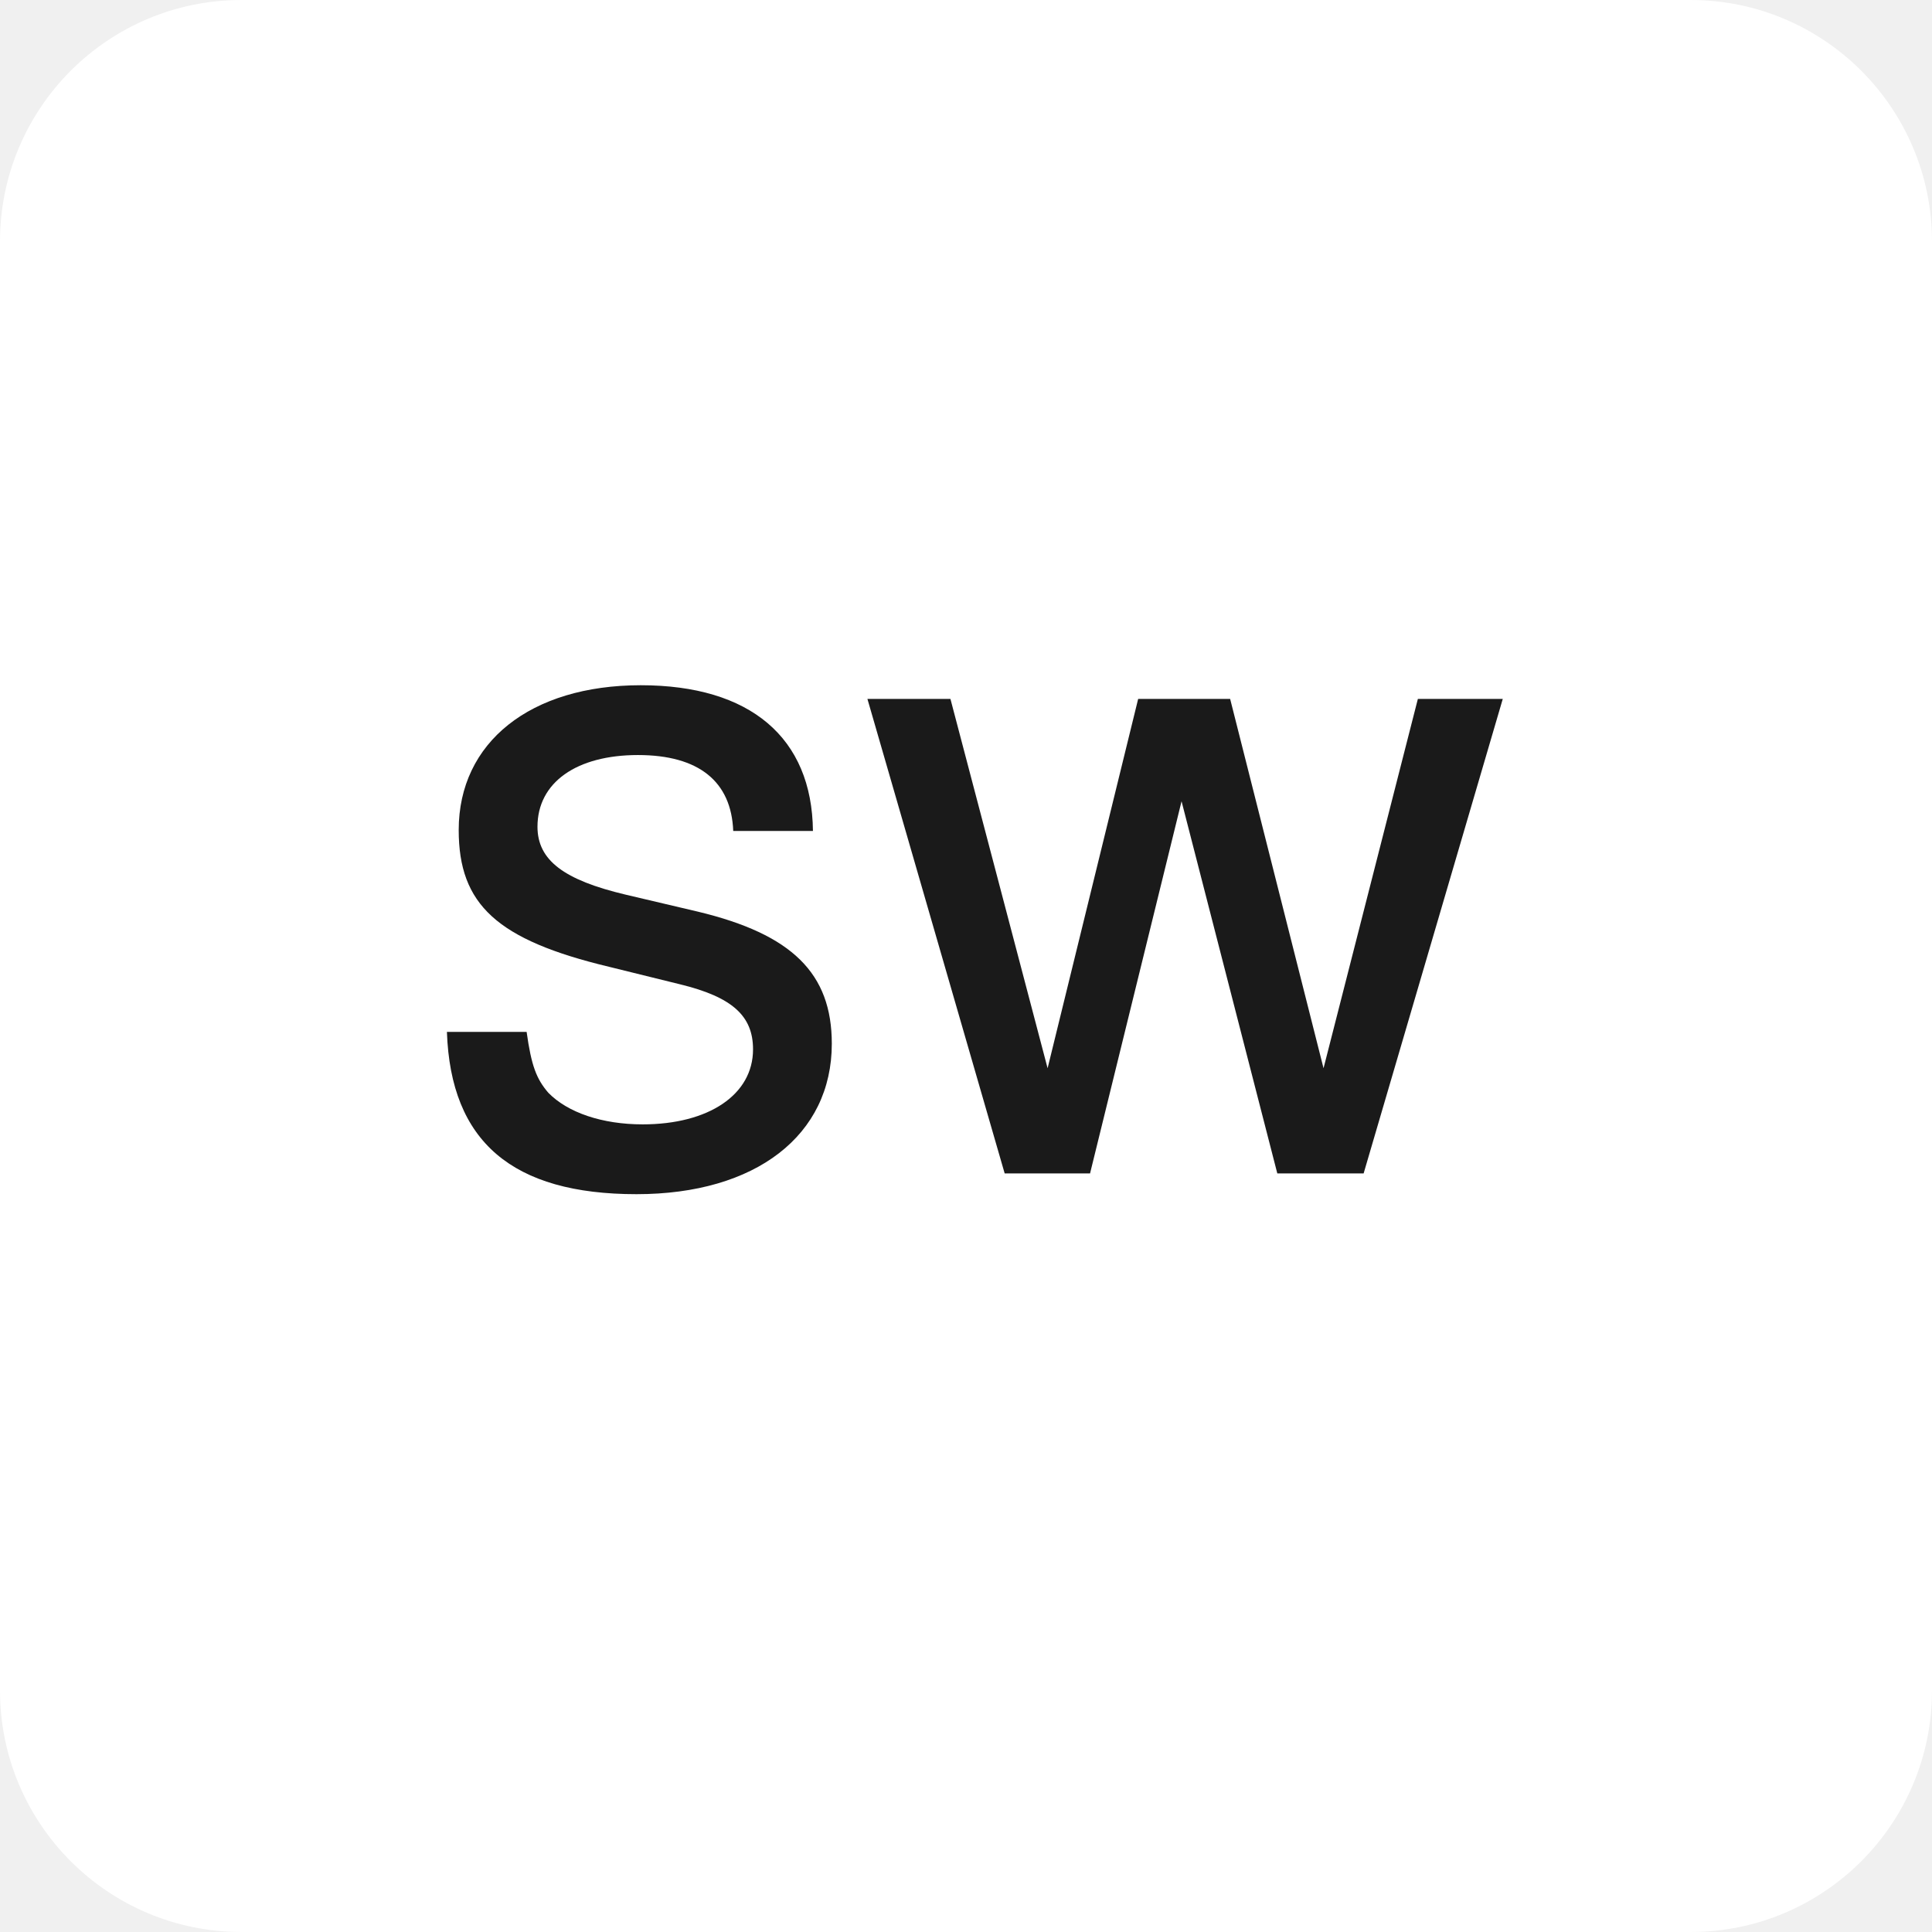
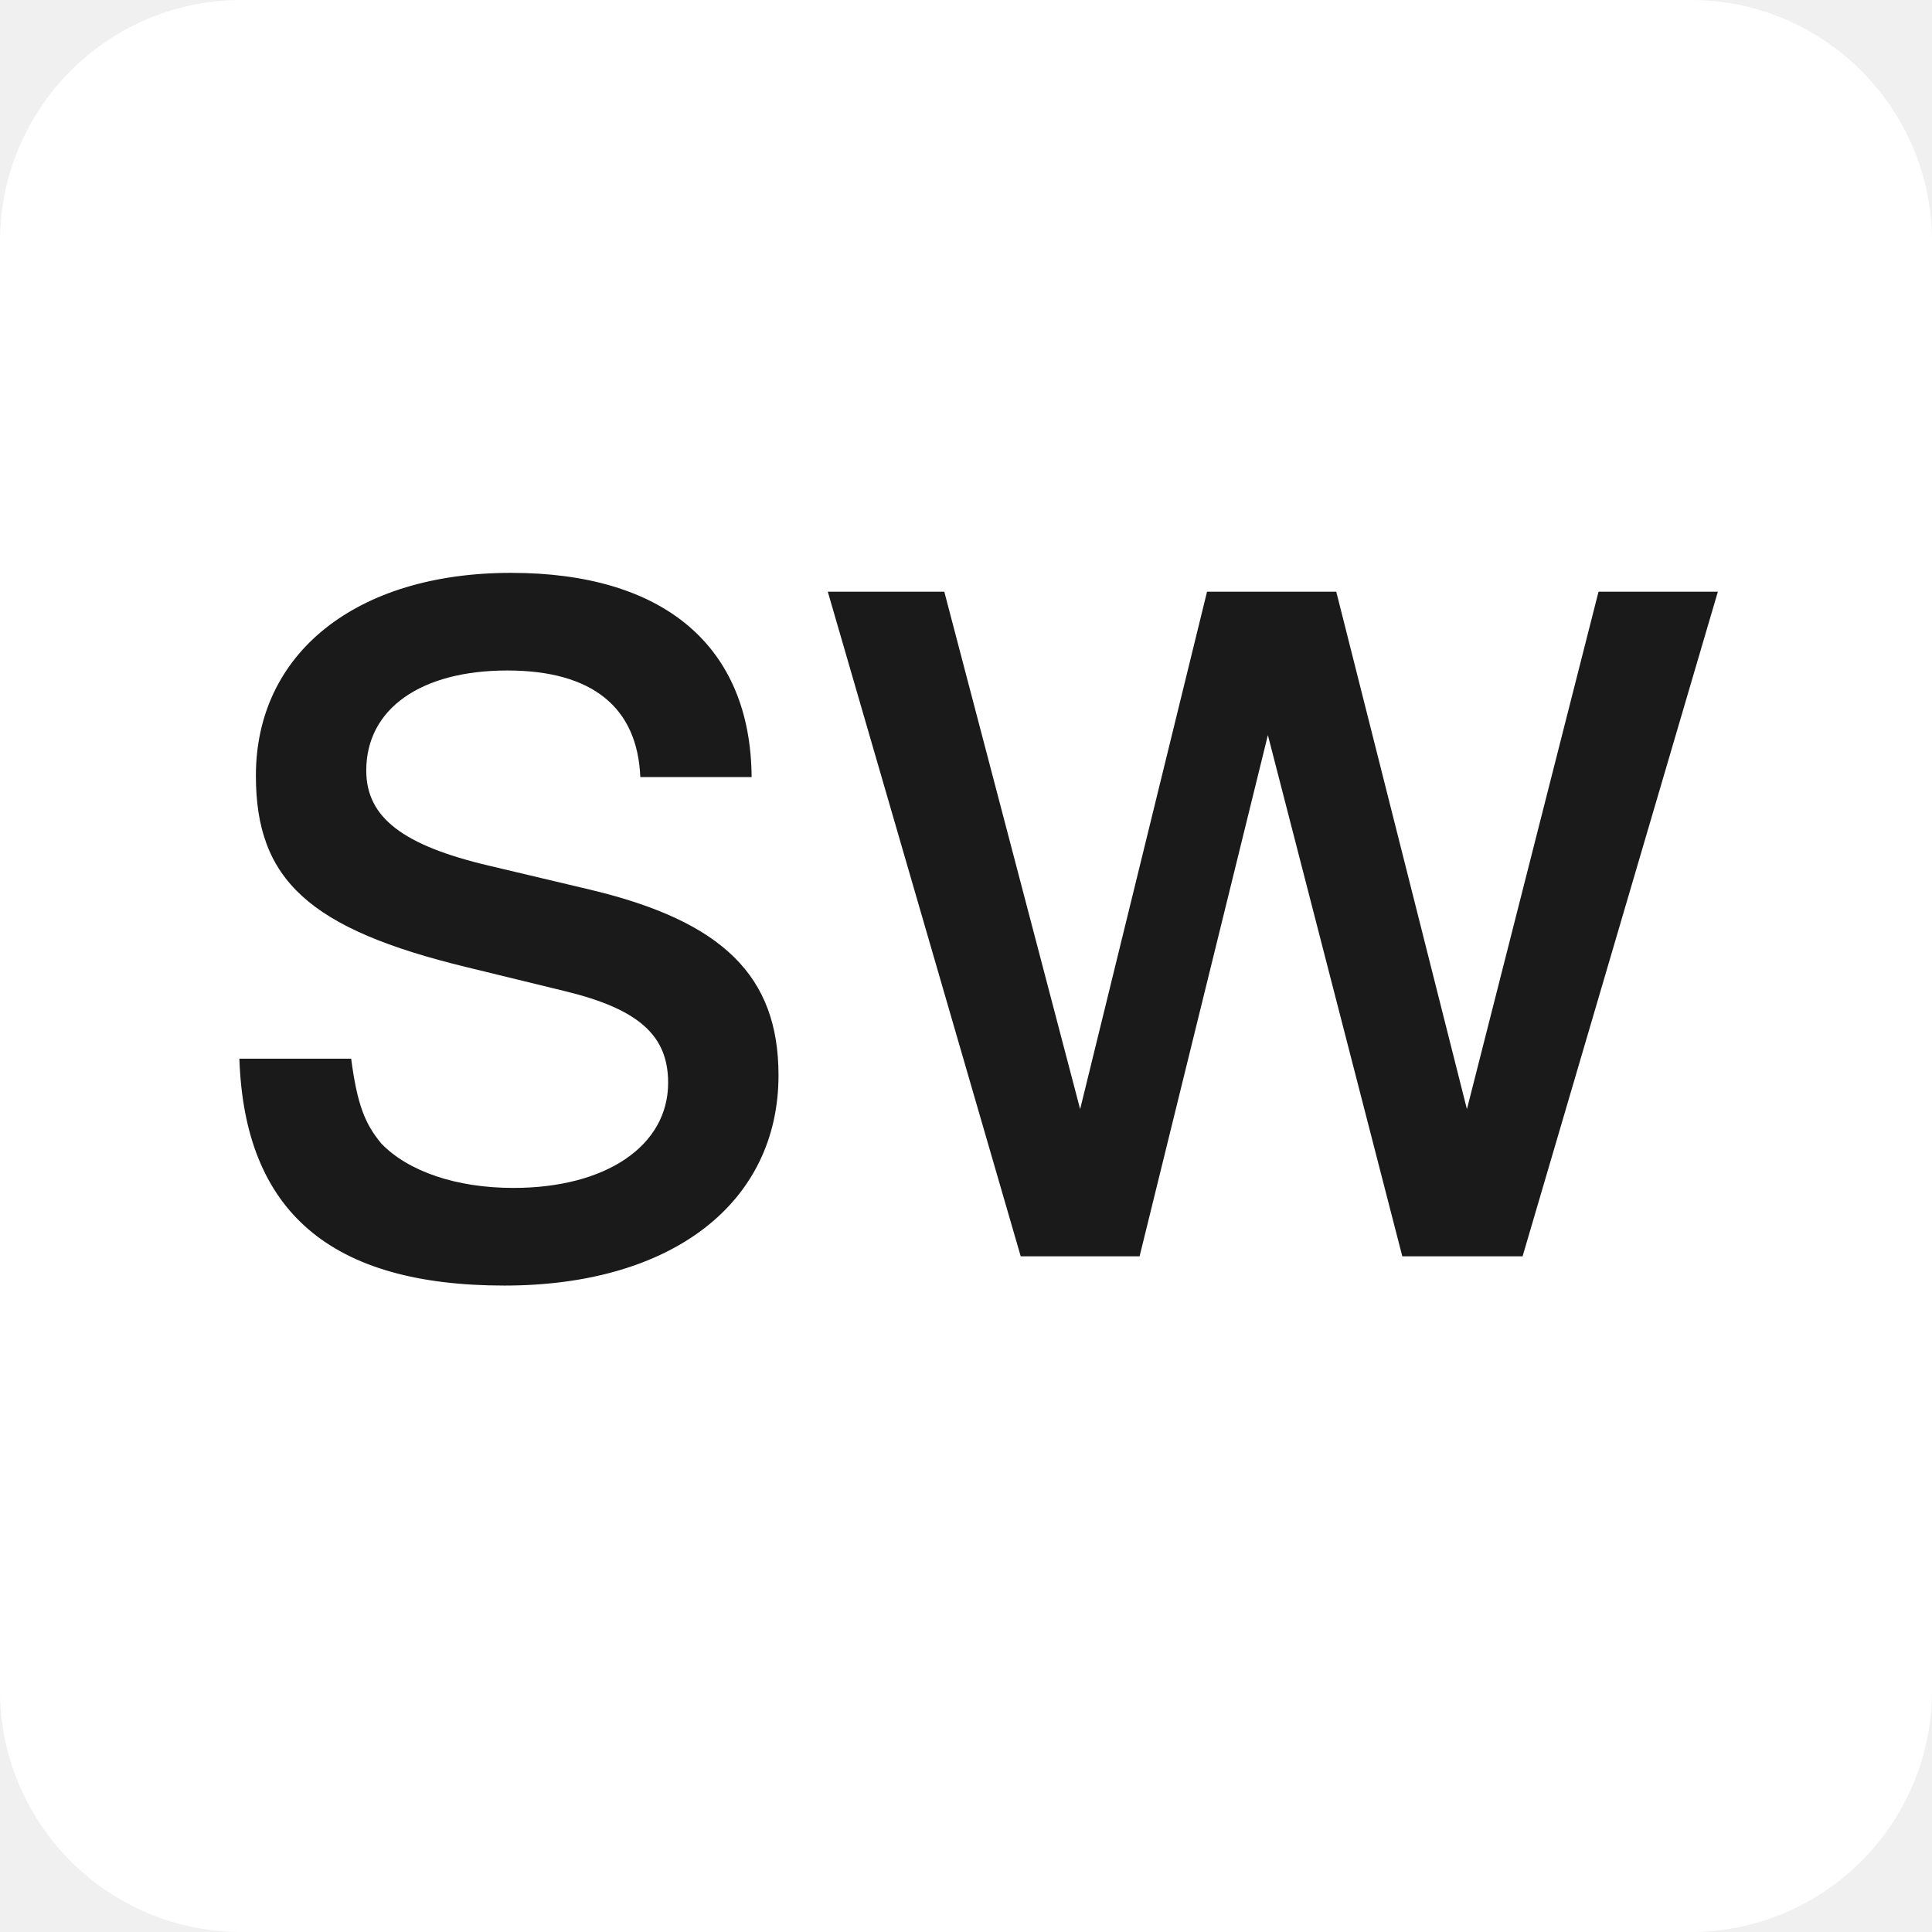
<svg xmlns="http://www.w3.org/2000/svg" viewBox="0 0 64 64" width="64" height="64">
  <rect width="64" height="64" rx="8" fill="#FFFFFF" />
-   <text x="50%" y="50%" dominant-baseline="central" text-anchor="middle" font-family="'Helvetica Neue', Helvetica, Arial, sans-serif" font-weight="400" font-size="30" fill="#1A1A1A">sw</text>
+   <text x="50%" y="50%" dominant-baseline="central" text-anchor="middle" font-family="'Helvetica Neue', Helvetica, Arial, sans-serif" font-weight="500" font-size="42" fill="#1A1A1A">sw</text>
</svg>
